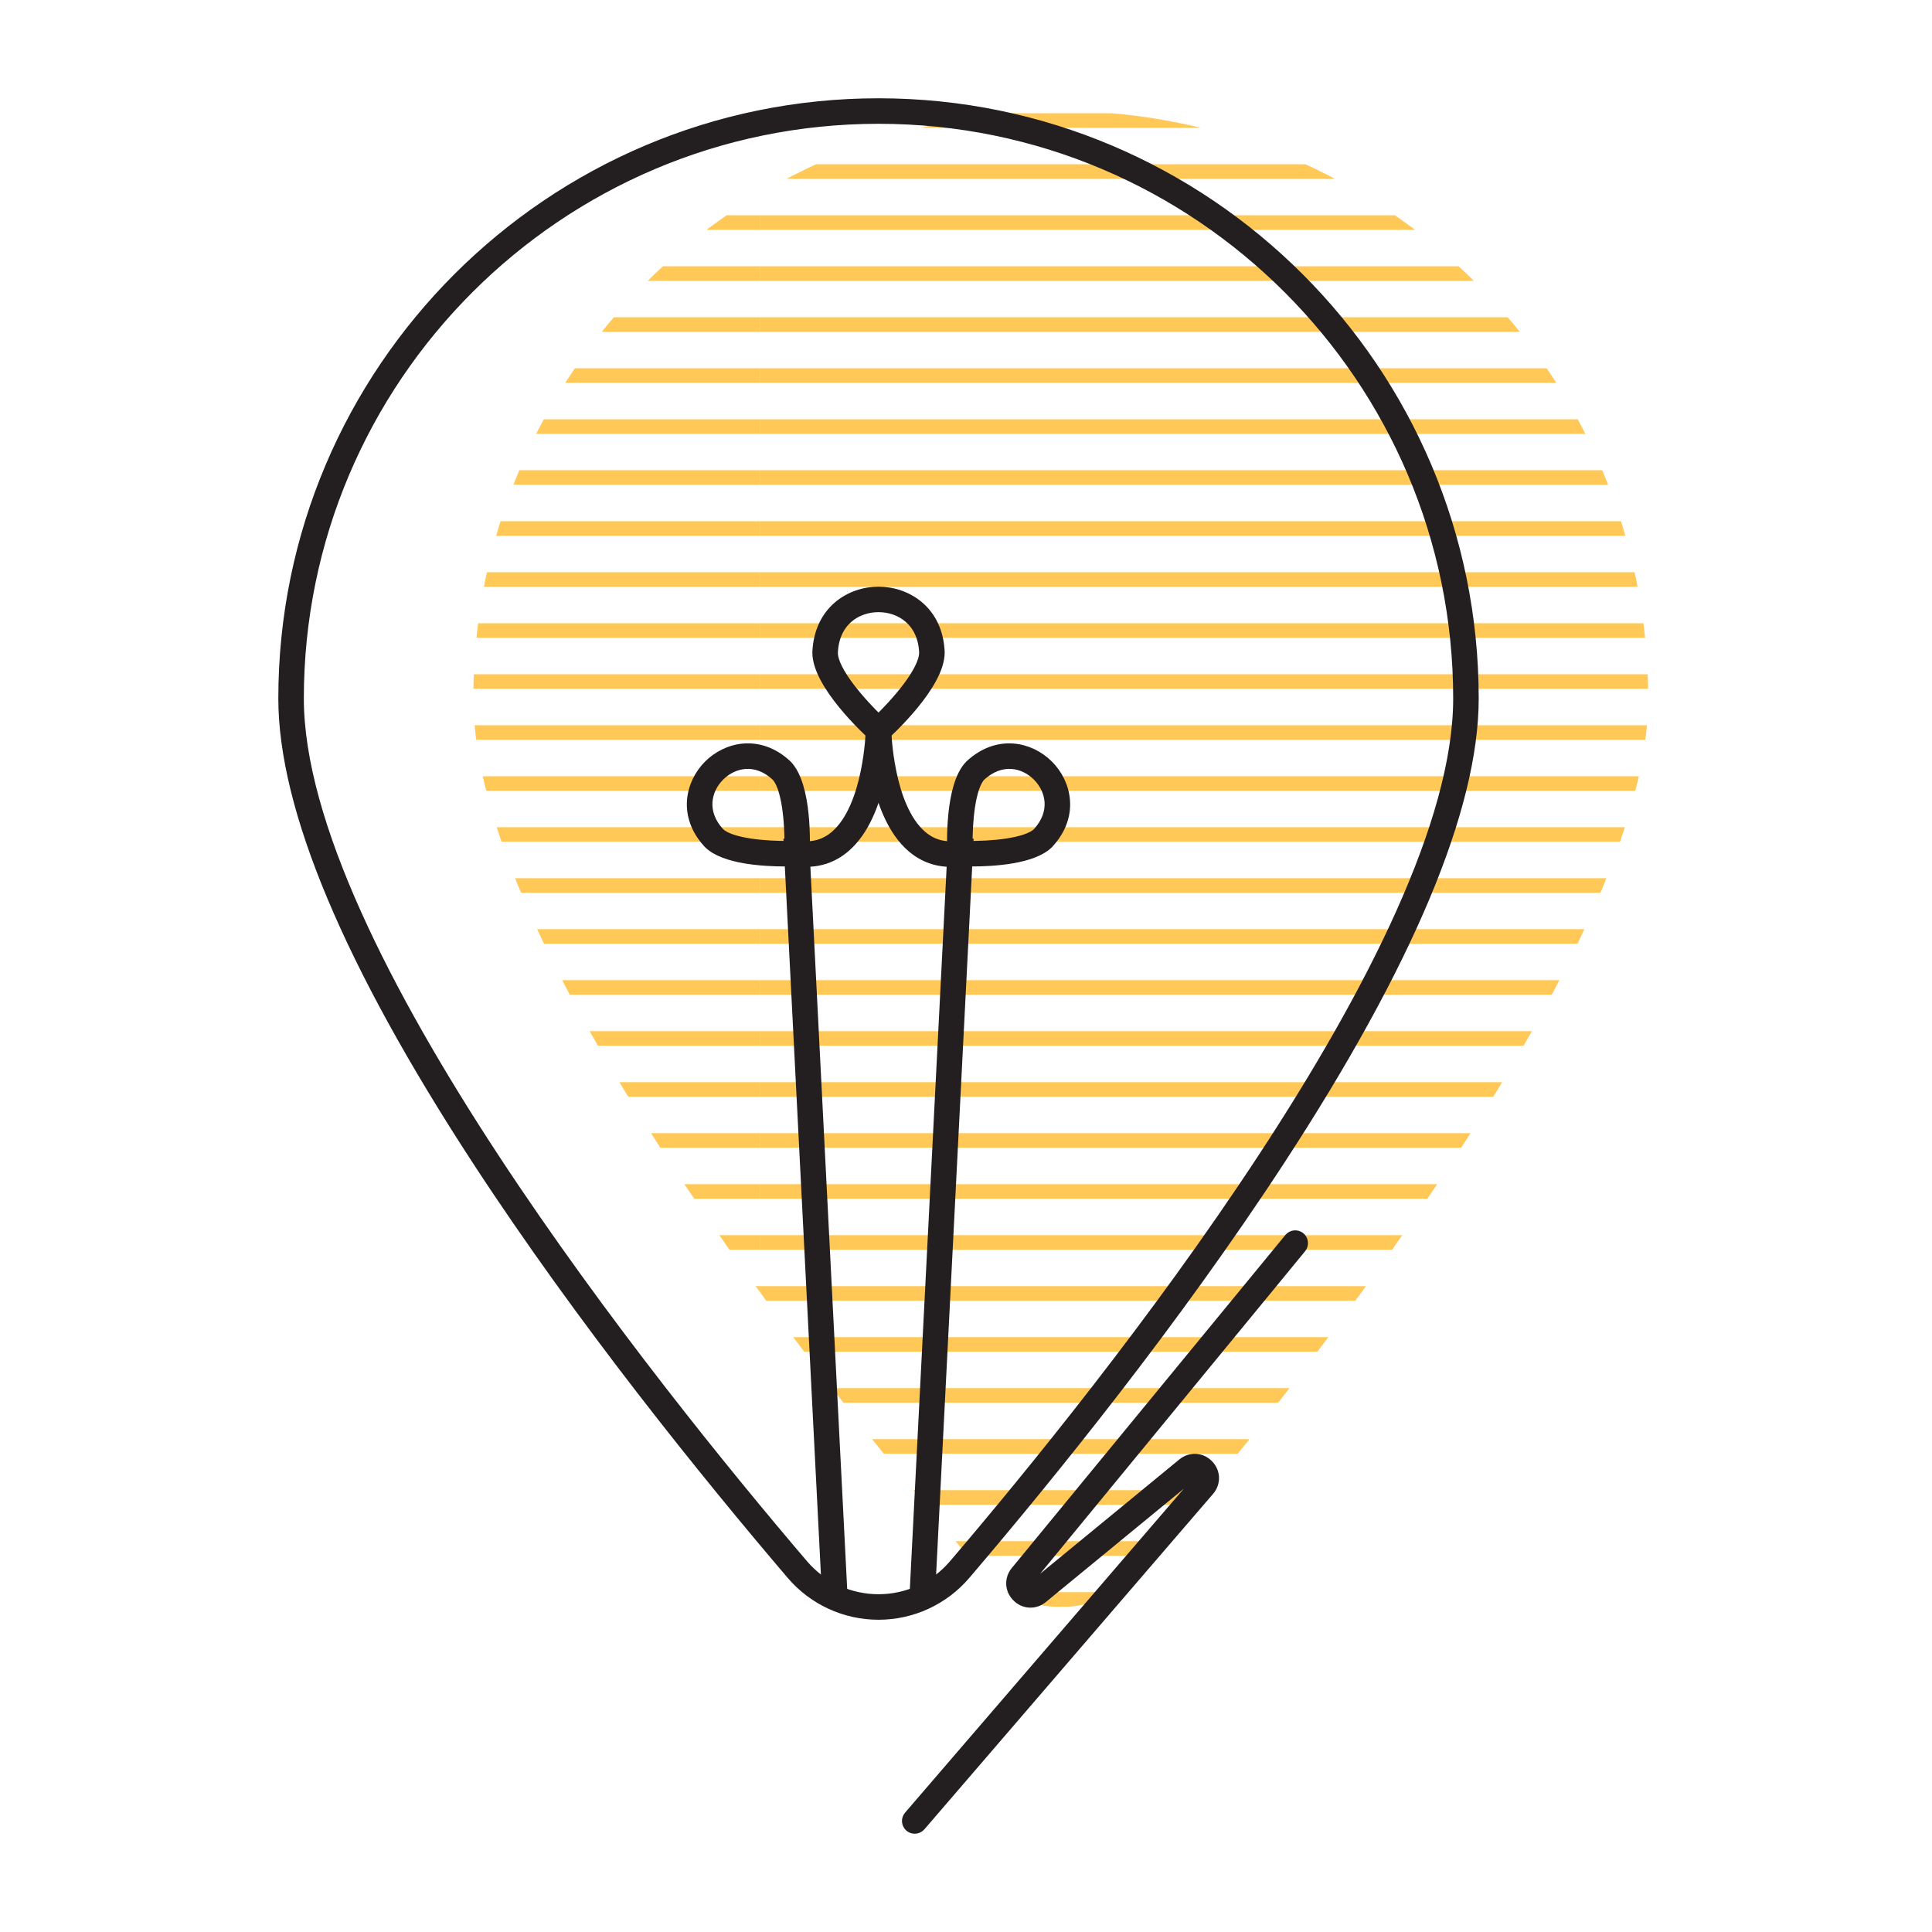
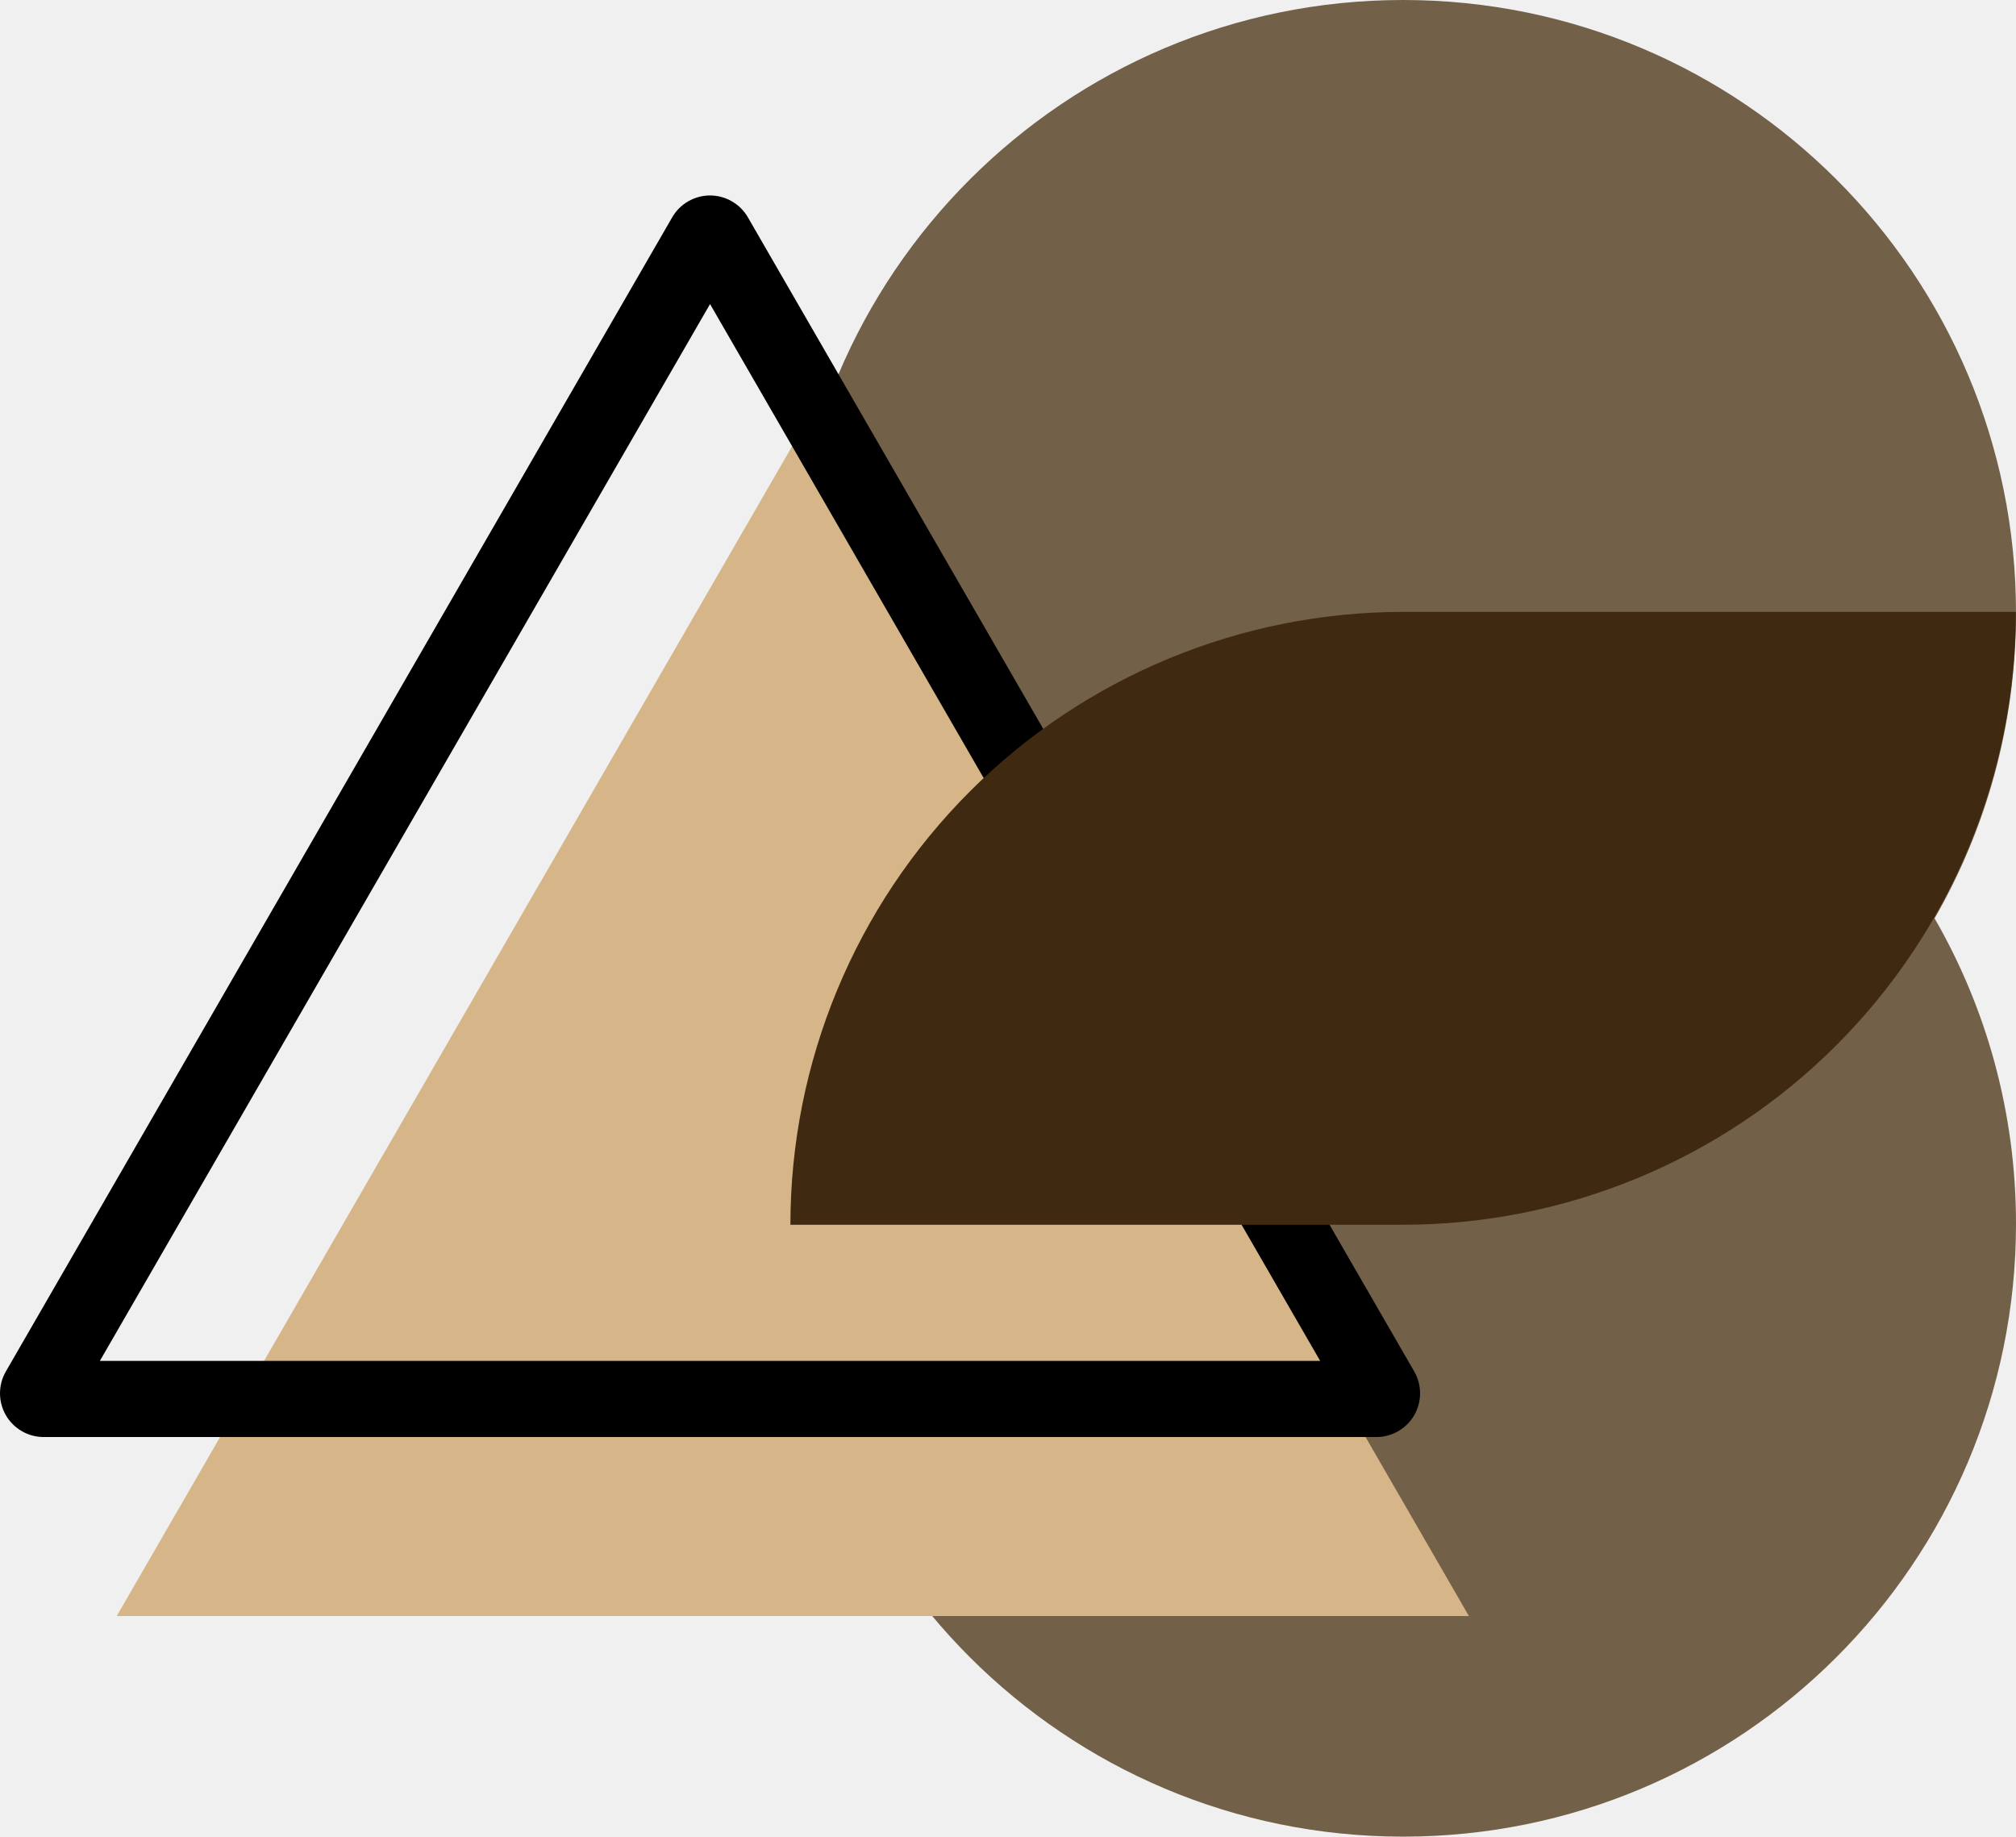
- <svg xmlns="http://www.w3.org/2000/svg" id="Layer_1" data-name="Layer 1" viewBox="0 0 530 530">
+ <svg xmlns="http://www.w3.org/2000/svg" id="Layer_1" data-name="Layer 1" viewBox="0 0 635.43 578.89">
  <defs>
    <style>
      .cls-1 {
-         fill: none;
+         fill: #000;
      }

-       .cls-1, .cls-2, .cls-3 {
+       .cls-1, .cls-2, .cls-3, .cls-4 {
        stroke-width: 0px;
      }

-       .cls-4 {
-         clip-path: url(#clippath);
-       }
- 
-       .cls-5 {
-         fill: #231f20;
-         stroke: #231f20;
-         stroke-miterlimit: 10;
-         stroke-width: 3px;
-       }
- 
      .cls-2 {
-         fill: #ffc857;
+         fill: #402911;
      }

      .cls-3 {
-         fill: #fff;
+         fill: #d6b588;
+       }
+ 
+       .cls-4 {
+         fill: #726048;
      }
    </style>
-     <clipPath id="clippath">
-       <path class="cls-1" d="M452.15,191.61c0,68.22-94.67,187.14-138.89,238.97-11.68,13.69-32.84,13.69-44.52,0-44.22-51.83-138.89-170.75-138.89-238.97,0-89,72.15-161.15,161.15-161.15s161.15,72.15,161.15,161.15" />
-     </clipPath>
  </defs>
-   <rect class="cls-3" width="530" height="530" />
-   <g class="cls-4">
-     <g>
-       <rect class="cls-1" x="208.42" y="-24.88" width="443.49" height="69.95" />
-       <g>
-         <rect class="cls-2" x="208.42" y="31.07" width="443.49" height="4" />
-         <rect class="cls-1" x="208.42" y="35.06" width="443.49" height="10" />
-       </g>
-       <g>
-         <rect class="cls-2" x="208.42" y="17.09" width="443.49" height="4" />
-         <rect class="cls-1" x="208.42" y="21.07" width="443.49" height="10" />
-       </g>
-       <g>
-         <rect class="cls-2" x="208.42" y="3.1" width="443.49" height="4" />
-         <rect class="cls-1" x="208.42" y="7.09" width="443.49" height="10" />
-       </g>
-       <rect class="cls-1" x="208.42" y="-6.9" width="443.49" height="10" />
-     </g>
-     <g>
-       <rect class="cls-1" x="208.42" y="45.06" width="443.49" height="69.95" />
-       <g>
-         <rect class="cls-2" x="208.42" y="101.02" width="443.49" height="4" />
-         <rect class="cls-1" x="208.42" y="105.01" width="443.49" height="10" />
-       </g>
-       <g>
-         <rect class="cls-2" x="208.42" y="87.03" width="443.49" height="4" />
-         <rect class="cls-1" x="208.42" y="91.02" width="443.49" height="10" />
-       </g>
-       <g>
-         <rect class="cls-2" x="208.42" y="73.04" width="443.49" height="4" />
-         <rect class="cls-1" x="208.42" y="77.03" width="443.49" height="10" />
-       </g>
-       <g>
-         <rect class="cls-2" x="208.42" y="59.05" width="443.49" height="4" />
-         <rect class="cls-1" x="208.42" y="63.04" width="443.49" height="10" />
-       </g>
-       <g>
-         <rect class="cls-2" x="208.42" y="45.06" width="443.49" height="4" />
-         <rect class="cls-1" x="208.42" y="49.05" width="443.49" height="10" />
-       </g>
-     </g>
-     <g>
-       <rect class="cls-1" x="208.42" y="115.01" width="443.49" height="69.95" />
-       <g>
-         <rect class="cls-2" x="208.42" y="170.97" width="443.49" height="4" />
-         <rect class="cls-1" x="208.42" y="174.96" width="443.49" height="10" />
-       </g>
-       <g>
-         <rect class="cls-2" x="208.42" y="156.98" width="443.49" height="4" />
-         <rect class="cls-1" x="208.42" y="160.97" width="443.49" height="10" />
-       </g>
-       <g>
-         <rect class="cls-2" x="208.42" y="142.99" width="443.49" height="4" />
-         <rect class="cls-1" x="208.42" y="146.98" width="443.49" height="10" />
-       </g>
-       <g>
-         <rect class="cls-2" x="208.42" y="129" width="443.49" height="4" />
-         <rect class="cls-1" x="208.42" y="132.99" width="443.49" height="10" />
-       </g>
-       <g>
-         <rect class="cls-2" x="208.42" y="115.01" width="443.49" height="4" />
-         <rect class="cls-1" x="208.42" y="119" width="443.49" height="10" />
-       </g>
-     </g>
-     <g>
-       <rect class="cls-1" x="208.42" y="184.96" width="443.49" height="69.95" />
-       <g>
-         <rect class="cls-2" x="208.42" y="240.92" width="443.49" height="4" />
-         <rect class="cls-1" x="208.42" y="244.9" width="443.49" height="10" />
-       </g>
-       <g>
-         <rect class="cls-2" x="208.42" y="226.93" width="443.49" height="4" />
-         <rect class="cls-1" x="208.42" y="230.92" width="443.49" height="10" />
-       </g>
-       <g>
-         <rect class="cls-2" x="208.42" y="212.94" width="443.49" height="4" />
-         <rect class="cls-1" x="208.42" y="216.93" width="443.49" height="10" />
-       </g>
-       <g>
-         <rect class="cls-2" x="208.42" y="198.95" width="443.49" height="4" />
-         <rect class="cls-1" x="208.42" y="202.94" width="443.49" height="10" />
-       </g>
-       <g>
-         <rect class="cls-2" x="208.42" y="184.96" width="443.49" height="4" />
-         <rect class="cls-1" x="208.42" y="188.95" width="443.49" height="10" />
-       </g>
-     </g>
-     <g>
-       <rect class="cls-1" x="208.42" y="254.9" width="443.49" height="69.95" />
-       <g>
-         <rect class="cls-2" x="208.42" y="310.86" width="443.49" height="4" />
-         <rect class="cls-1" x="208.42" y="314.85" width="443.49" height="10" />
-       </g>
-       <g>
-         <rect class="cls-2" x="208.42" y="296.87" width="443.49" height="4" />
-         <rect class="cls-1" x="208.42" y="300.86" width="443.49" height="10" />
-       </g>
-       <g>
-         <rect class="cls-2" x="208.42" y="282.88" width="443.49" height="4" />
-         <rect class="cls-1" x="208.42" y="286.87" width="443.49" height="10" />
-       </g>
-       <g>
-         <rect class="cls-2" x="208.42" y="268.89" width="443.49" height="4" />
-         <rect class="cls-1" x="208.42" y="272.88" width="443.49" height="10" />
-       </g>
-       <g>
-         <rect class="cls-2" x="208.42" y="254.9" width="443.49" height="4" />
-         <rect class="cls-1" x="208.42" y="258.89" width="443.49" height="10" />
-       </g>
-     </g>
-     <g>
-       <rect class="cls-1" x="208.42" y="324.85" width="443.49" height="69.95" />
-       <g>
-         <rect class="cls-2" x="208.42" y="380.81" width="443.49" height="4" />
-         <rect class="cls-1" x="208.42" y="384.8" width="443.49" height="10" />
-       </g>
-       <g>
-         <rect class="cls-2" x="208.42" y="366.82" width="443.49" height="4" />
-         <rect class="cls-1" x="208.42" y="370.81" width="443.49" height="10" />
-       </g>
-       <g>
-         <rect class="cls-2" x="208.42" y="352.83" width="443.49" height="4" />
-         <rect class="cls-1" x="208.42" y="356.82" width="443.49" height="10" />
-       </g>
-       <g>
-         <rect class="cls-2" x="208.42" y="338.84" width="443.49" height="4" />
-         <rect class="cls-1" x="208.42" y="342.83" width="443.49" height="10" />
-       </g>
-       <g>
-         <rect class="cls-2" x="208.42" y="324.85" width="443.49" height="4" />
-         <rect class="cls-1" x="208.42" y="328.84" width="443.49" height="10" />
-       </g>
-     </g>
-     <g>
-       <rect class="cls-1" x="208.42" y="394.8" width="443.49" height="69.95" />
-       <g>
-         <rect class="cls-2" x="208.42" y="450.76" width="443.49" height="4" />
-         <rect class="cls-1" x="208.42" y="454.75" width="443.49" height="10" />
-       </g>
-       <g>
-         <rect class="cls-2" x="208.42" y="436.77" width="443.49" height="4" />
-         <rect class="cls-1" x="208.42" y="440.76" width="443.49" height="10" />
-       </g>
-       <g>
-         <rect class="cls-2" x="208.42" y="422.78" width="443.49" height="4" />
-         <rect class="cls-1" x="208.42" y="426.77" width="443.49" height="10" />
-       </g>
-       <g>
-         <rect class="cls-2" x="208.42" y="408.79" width="443.49" height="4" />
-         <rect class="cls-1" x="208.42" y="412.78" width="443.49" height="10" />
-       </g>
-       <g>
-         <rect class="cls-2" x="208.42" y="394.8" width="443.49" height="4" />
-         <rect class="cls-1" x="208.42" y="398.79" width="443.49" height="10" />
-       </g>
-     </g>
-     <g>
-       <rect class="cls-1" x="-235.07" y="-24.88" width="443.49" height="69.95" />
-       <g>
-         <rect class="cls-2" x="-235.07" y="31.07" width="443.49" height="4" />
-         <rect class="cls-1" x="-235.07" y="35.06" width="443.49" height="10" />
-       </g>
-       <g>
-         <rect class="cls-2" x="-235.07" y="17.09" width="443.49" height="4" />
-         <rect class="cls-1" x="-235.07" y="21.07" width="443.49" height="10" />
-       </g>
-       <g>
-         <rect class="cls-2" x="-235.07" y="3.1" width="443.49" height="4" />
-         <rect class="cls-1" x="-235.07" y="7.09" width="443.49" height="10" />
-       </g>
-       <rect class="cls-1" x="-235.07" y="-6.9" width="443.49" height="10" />
-     </g>
-     <g>
-       <rect class="cls-1" x="-235.07" y="45.06" width="443.49" height="69.95" />
-       <g>
-         <rect class="cls-2" x="-235.07" y="101.02" width="443.49" height="4" />
-         <rect class="cls-1" x="-235.07" y="105.01" width="443.49" height="10" />
-       </g>
-       <g>
-         <rect class="cls-2" x="-235.07" y="87.03" width="443.49" height="4" />
-         <rect class="cls-1" x="-235.07" y="91.02" width="443.49" height="10" />
-       </g>
-       <g>
-         <rect class="cls-2" x="-235.07" y="73.04" width="443.49" height="4" />
-         <rect class="cls-1" x="-235.07" y="77.03" width="443.49" height="10" />
-       </g>
-       <g>
-         <rect class="cls-2" x="-235.07" y="59.05" width="443.49" height="4" />
-         <rect class="cls-1" x="-235.07" y="63.04" width="443.49" height="10" />
-       </g>
-       <g>
-         <rect class="cls-2" x="-235.07" y="45.06" width="443.49" height="4" />
-         <rect class="cls-1" x="-235.07" y="49.05" width="443.49" height="10" />
-       </g>
-     </g>
-     <g>
-       <rect class="cls-1" x="-235.07" y="115.01" width="443.49" height="69.95" />
-       <g>
-         <rect class="cls-2" x="-235.07" y="170.97" width="443.49" height="4" />
-         <rect class="cls-1" x="-235.07" y="174.96" width="443.49" height="10" />
-       </g>
-       <g>
-         <rect class="cls-2" x="-235.07" y="156.98" width="443.49" height="4" />
-         <rect class="cls-1" x="-235.07" y="160.97" width="443.49" height="10" />
-       </g>
-       <g>
-         <rect class="cls-2" x="-235.07" y="142.99" width="443.49" height="4" />
-         <rect class="cls-1" x="-235.07" y="146.98" width="443.49" height="10" />
-       </g>
-       <g>
-         <rect class="cls-2" x="-235.07" y="129" width="443.49" height="4" />
-         <rect class="cls-1" x="-235.07" y="132.99" width="443.49" height="10" />
-       </g>
-       <g>
-         <rect class="cls-2" x="-235.07" y="115.01" width="443.49" height="4" />
-         <rect class="cls-1" x="-235.07" y="119" width="443.49" height="10" />
-       </g>
-     </g>
-     <g>
-       <rect class="cls-1" x="-235.07" y="184.96" width="443.49" height="69.95" />
-       <g>
-         <rect class="cls-2" x="-235.07" y="240.92" width="443.49" height="4" />
-         <rect class="cls-1" x="-235.07" y="244.9" width="443.49" height="10" />
-       </g>
-       <g>
-         <rect class="cls-2" x="-235.07" y="226.93" width="443.49" height="4" />
-         <rect class="cls-1" x="-235.07" y="230.92" width="443.49" height="10" />
-       </g>
-       <g>
-         <rect class="cls-2" x="-235.07" y="212.94" width="443.49" height="4" />
-         <rect class="cls-1" x="-235.07" y="216.93" width="443.49" height="10" />
-       </g>
-       <g>
-         <rect class="cls-2" x="-235.07" y="198.95" width="443.49" height="4" />
-         <rect class="cls-1" x="-235.07" y="202.94" width="443.49" height="10" />
-       </g>
-       <g>
-         <rect class="cls-2" x="-235.07" y="184.96" width="443.49" height="4" />
-         <rect class="cls-1" x="-235.07" y="188.95" width="443.49" height="10" />
-       </g>
-     </g>
-     <g>
-       <rect class="cls-1" x="-235.07" y="254.9" width="443.49" height="69.95" />
-       <g>
-         <rect class="cls-2" x="-235.07" y="310.86" width="443.49" height="4" />
-         <rect class="cls-1" x="-235.07" y="314.85" width="443.49" height="10" />
-       </g>
-       <g>
-         <rect class="cls-2" x="-235.07" y="296.87" width="443.49" height="4" />
-         <rect class="cls-1" x="-235.07" y="300.86" width="443.49" height="10" />
-       </g>
-       <g>
-         <rect class="cls-2" x="-235.07" y="282.88" width="443.49" height="4" />
-         <rect class="cls-1" x="-235.07" y="286.87" width="443.49" height="10" />
-       </g>
-       <g>
-         <rect class="cls-2" x="-235.07" y="268.89" width="443.49" height="4" />
-         <rect class="cls-1" x="-235.07" y="272.88" width="443.49" height="10" />
-       </g>
-       <g>
-         <rect class="cls-2" x="-235.07" y="254.9" width="443.49" height="4" />
-         <rect class="cls-1" x="-235.07" y="258.89" width="443.49" height="10" />
-       </g>
-     </g>
-     <g>
-       <rect class="cls-1" x="-235.07" y="324.85" width="443.49" height="69.95" />
-       <g>
-         <rect class="cls-2" x="-235.07" y="380.81" width="443.49" height="4" />
-         <rect class="cls-1" x="-235.07" y="384.8" width="443.49" height="10" />
-       </g>
-       <g>
-         <rect class="cls-2" x="-235.07" y="366.82" width="443.49" height="4" />
-         <rect class="cls-1" x="-235.07" y="370.81" width="443.49" height="10" />
-       </g>
-       <g>
-         <rect class="cls-2" x="-235.07" y="352.83" width="443.49" height="4" />
-         <rect class="cls-1" x="-235.07" y="356.82" width="443.49" height="10" />
-       </g>
-       <g>
-         <rect class="cls-2" x="-235.07" y="338.84" width="443.49" height="4" />
-         <rect class="cls-1" x="-235.07" y="342.83" width="443.49" height="10" />
-       </g>
-       <g>
-         <rect class="cls-2" x="-235.07" y="324.85" width="443.49" height="4" />
-         <rect class="cls-1" x="-235.07" y="328.84" width="443.49" height="10" />
-       </g>
-     </g>
-     <g>
-       <rect class="cls-1" x="-235.07" y="394.8" width="443.49" height="69.95" />
-       <g>
-         <rect class="cls-2" x="-235.07" y="450.76" width="443.49" height="4" />
-         <rect class="cls-1" x="-235.07" y="454.75" width="443.49" height="10" />
-       </g>
-       <g>
-         <rect class="cls-2" x="-235.07" y="436.77" width="443.49" height="4" />
-         <rect class="cls-1" x="-235.07" y="440.76" width="443.49" height="10" />
-       </g>
-       <g>
-         <rect class="cls-2" x="-235.07" y="422.78" width="443.49" height="4" />
-         <rect class="cls-1" x="-235.07" y="426.77" width="443.49" height="10" />
-       </g>
-       <g>
-         <rect class="cls-2" x="-235.07" y="408.79" width="443.49" height="4" />
-         <rect class="cls-1" x="-235.07" y="412.78" width="443.49" height="10" />
-       </g>
-       <g>
-         <rect class="cls-2" x="-235.07" y="394.8" width="443.49" height="4" />
-         <rect class="cls-1" x="-235.07" y="398.79" width="443.49" height="10" />
-       </g>
-     </g>
+   <path class="cls-4" d="M609.77,289.45c16.32,28.34,25.66,61.22,25.66,96.27,0,106.69-86.48,193.17-193.17,193.17s-193.17-86.48-193.17-193.17c0-35.05,9.34-67.93,25.66-96.27-16.32-28.34-25.66-61.22-25.66-96.28C249.09,86.49,335.58,0,442.26,0s193.17,86.49,193.17,193.17c0,35.06-9.34,67.94-25.66,96.28Z" />
+   <g>
+     <polygon class="cls-3" points="249.89 140.26 36.8 509.36 462.99 509.36 249.89 140.26" />
+     <path class="cls-1" d="M433.82,452.94H13.77c-4.91,0-9.48-2.64-11.93-6.89-2.45-4.25-2.45-9.52,0-13.77L211.87,68.5c2.45-4.25,7.02-6.89,11.93-6.89s9.48,2.64,11.93,6.89l210.03,363.78c2.45,4.25,2.45,9.52,0,13.77-2.45,4.25-7.02,6.89-11.93,6.89ZM31.48,428.94h384.63L223.8,95.84,31.48,428.94ZM232.65,80.5l-.02.03s.01-.02.02-.03Z" />
  </g>
-   <path class="cls-5" d="M241,442.84c-9.17,0-17.84-4-23.78-10.97-23.44-27.48-57.42-69.48-86.18-113.54-35.29-54.08-53.19-96.72-53.19-126.72,0-89.96,73.19-163.15,163.15-163.15s163.15,73.19,163.15,163.15c0,30.01-17.89,72.64-53.19,126.72-28.76,44.07-62.74,86.07-86.18,113.54-5.95,6.97-14.61,10.97-23.78,10.97ZM241,32.46c-87.75,0-159.15,71.39-159.15,159.15,0,68.09,96.79,188.89,138.41,237.67,5.19,6.08,12.74,9.56,20.74,9.56,8,0,15.55-3.49,20.74-9.56,41.62-48.78,138.41-169.58,138.41-237.67,0-87.75-71.39-159.15-159.15-159.15Z" />
-   <path class="cls-5" d="M250.93,501.54c-.46,0-.93-.16-1.3-.48-.84-.72-.93-1.98-.21-2.82l79.15-91.98c.61-.7.25-1.27-.03-1.56-.27-.28-.84-.67-1.54-.09l-41.04,33.71c-2.12,1.74-5.05,1.58-6.95-.4-1.91-1.97-1.98-4.9-.17-6.96l74.93-91.21c.7-.85,1.96-.98,2.82-.28.85.7.98,1.96.28,2.82l-74.97,91.26c-.64.74-.28,1.31,0,1.59s.83.67,1.54.09l41.04-33.71c2.12-1.74,5.05-1.57,6.95.4,1.91,1.97,1.98,4.9.17,6.96l-79.14,91.96c-.4.46-.95.7-1.52.7Z" />
-   <path class="cls-5" d="M241,203.03l-1.34-1.21c-1.57-1.42-15.31-14.09-15.31-22.81.45-11.41,8.95-16.57,16.65-16.57h0c7.7,0,16.2,5.16,16.65,16.49v.08c0,8.73-13.74,21.4-15.31,22.81l-1.34,1.21ZM241,166.43c-6.05,0-12.3,3.91-12.65,12.65,0,5.24,8.18,14.2,12.65,18.51,4.46-4.3,12.61-13.24,12.65-18.55-.36-8.71-6.61-12.61-12.65-12.61Z" />
-   <g>
-     <path class="cls-5" d="M266.66,236.19c-1.71,0-2.94-.05-3.38-.08l-1.81-.09-.09-1.81c-.1-1.9-.78-18.69,4.81-24.28,7.61-7.04,16.37-4.89,21.32.05,4.94,4.94,7.08,13.7.1,21.26l-.05.06c-4.29,4.29-15.22,4.89-20.9,4.89ZM265.32,232.18c6.6.12,16.38-.72,19.39-3.68,5.18-5.64,3.73-11.94-.02-15.69-3.75-3.76-10.07-5.21-15.72,0-2.93,2.93-3.77,12.74-3.65,19.36Z" />
-     <path class="cls-5" d="M254.97,438.39l-3.99-.2,10.29-201.89c-4.16.09-7.86-1.21-11.01-3.9-10.69-9.1-11.24-31.1-11.26-32.03l4-.08c0,.21.53,21.14,9.85,29.06,2.87,2.44,6.22,3.35,10.25,2.78l2.4-.34-10.53,206.6Z" />
-   </g>
-   <g>
-     <path class="cls-5" d="M215.34,236.19c-5.68,0-16.6-.59-20.9-4.89l-.06-.06c-6.98-7.55-4.84-16.32.1-21.26s13.7-7.08,21.26-.1c5.64,5.64,4.96,22.44,4.87,24.33l-.09,1.81-1.81.09c-.44.02-1.67.08-3.38.08ZM197.29,228.5c3.01,2.96,12.78,3.8,19.39,3.68.12-6.62-.73-16.44-3.71-19.41-5.59-5.16-11.91-3.71-15.66.05-3.75,3.75-5.2,10.05-.02,15.69Z" />
-     <path class="cls-5" d="M227.03,438.39l-10.53-206.6,2.4.34c4.02.57,7.37-.34,10.25-2.78,9.32-7.93,9.85-28.85,9.85-29.06l4,.08c-.02.93-.56,22.93-11.26,32.03-3.15,2.68-6.84,3.99-11.01,3.89l10.29,201.89-3.99.2Z" />
-   </g>
+   <path class="cls-2" d="M635.39,192.86c0,51.22-20.37,100.38-56.58,136.59-36.19,36.2-85.33,56.56-136.51,56.58h-193.17c0-51.21,20.37-100.38,56.58-136.59,36.19-36.19,85.33-56.56,136.51-56.58h193.17Z" />
</svg>
